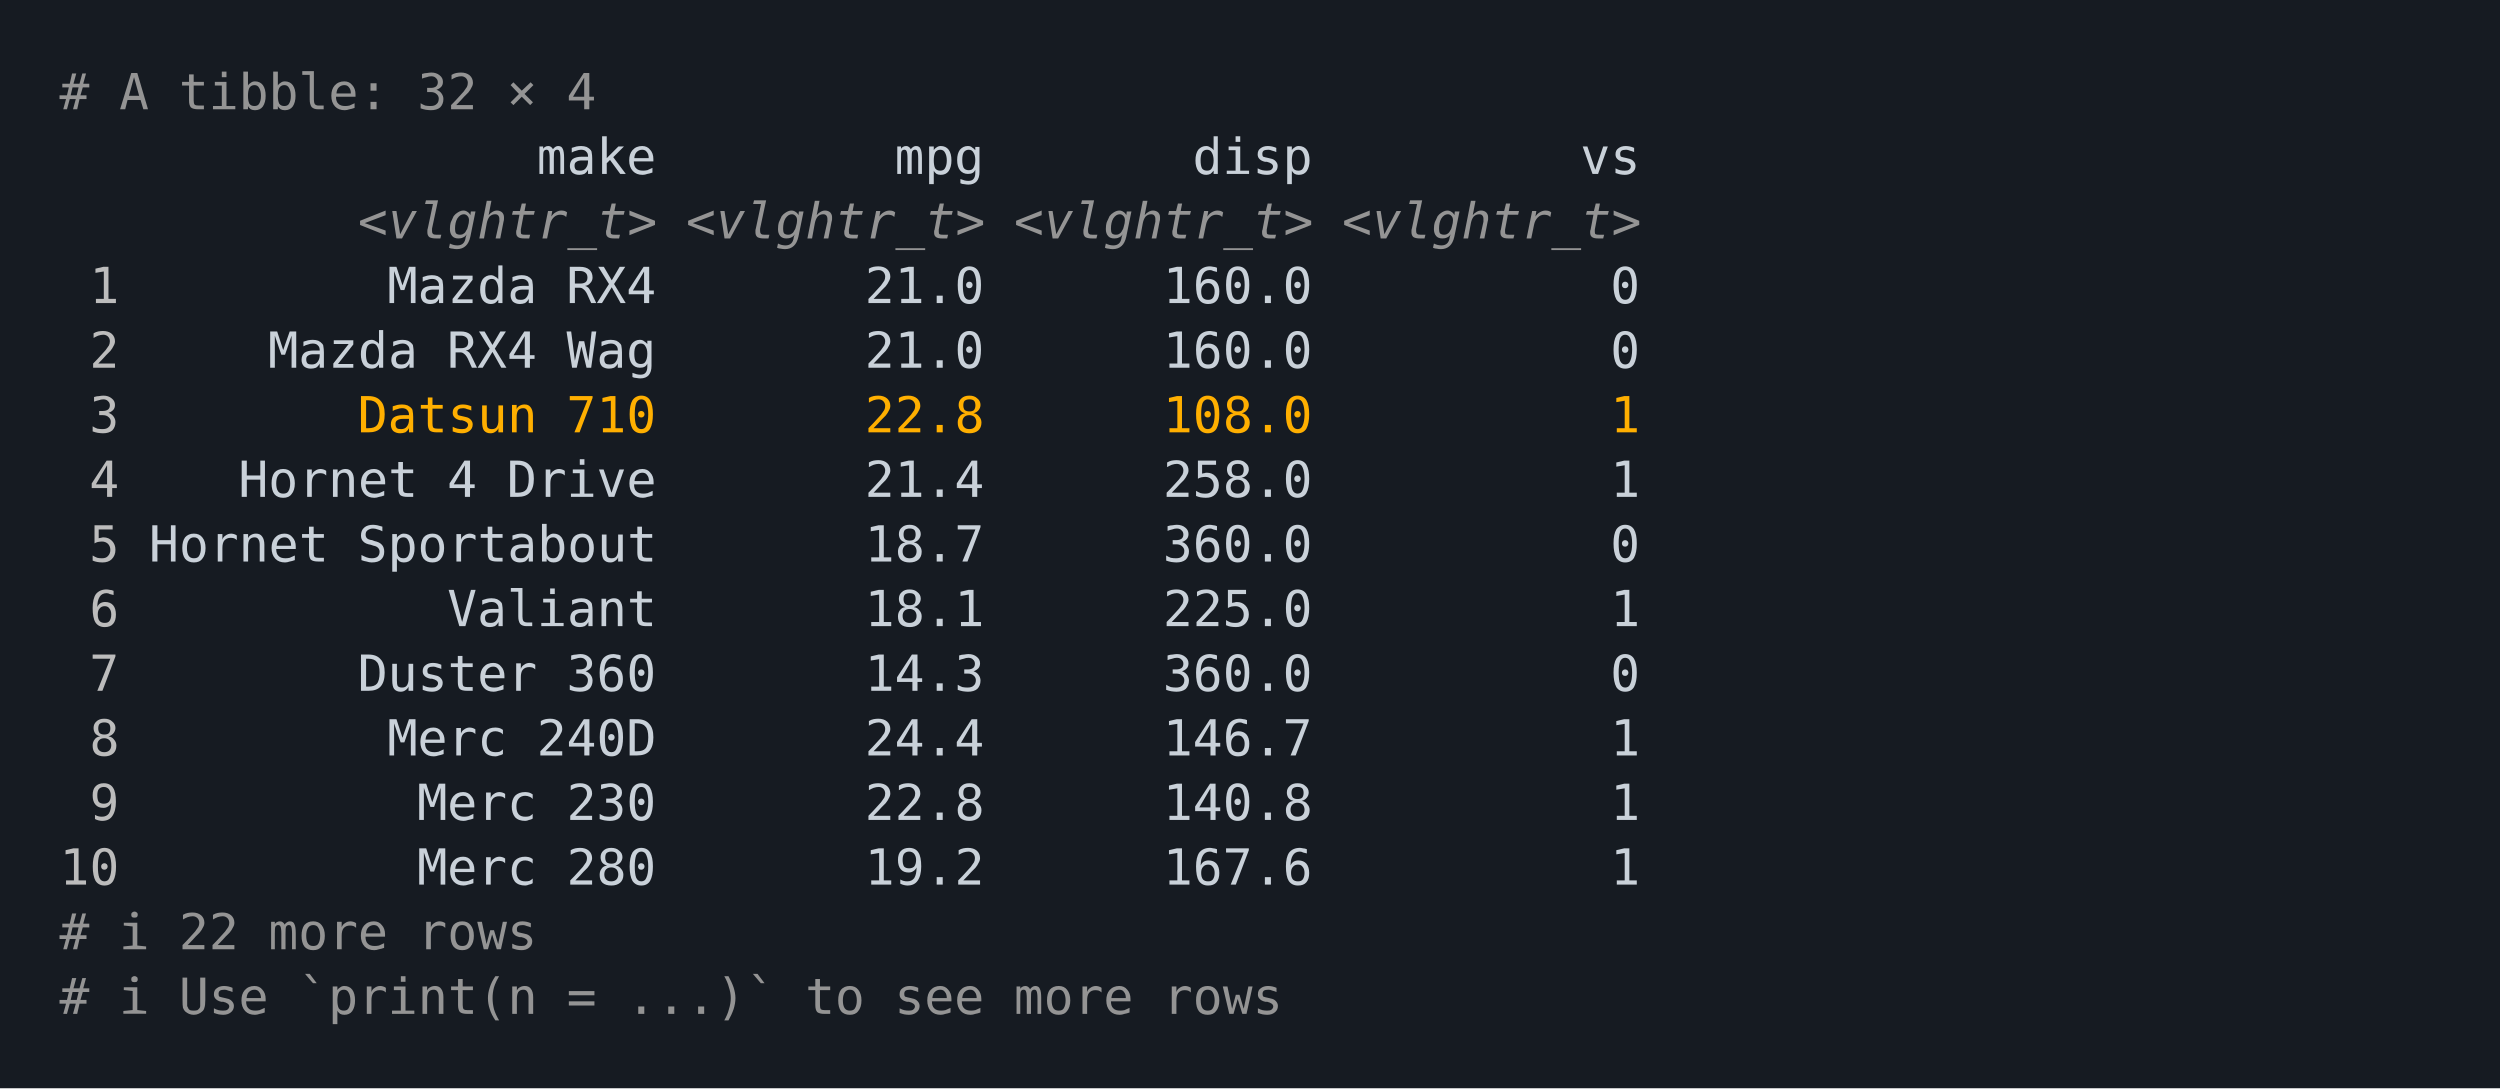
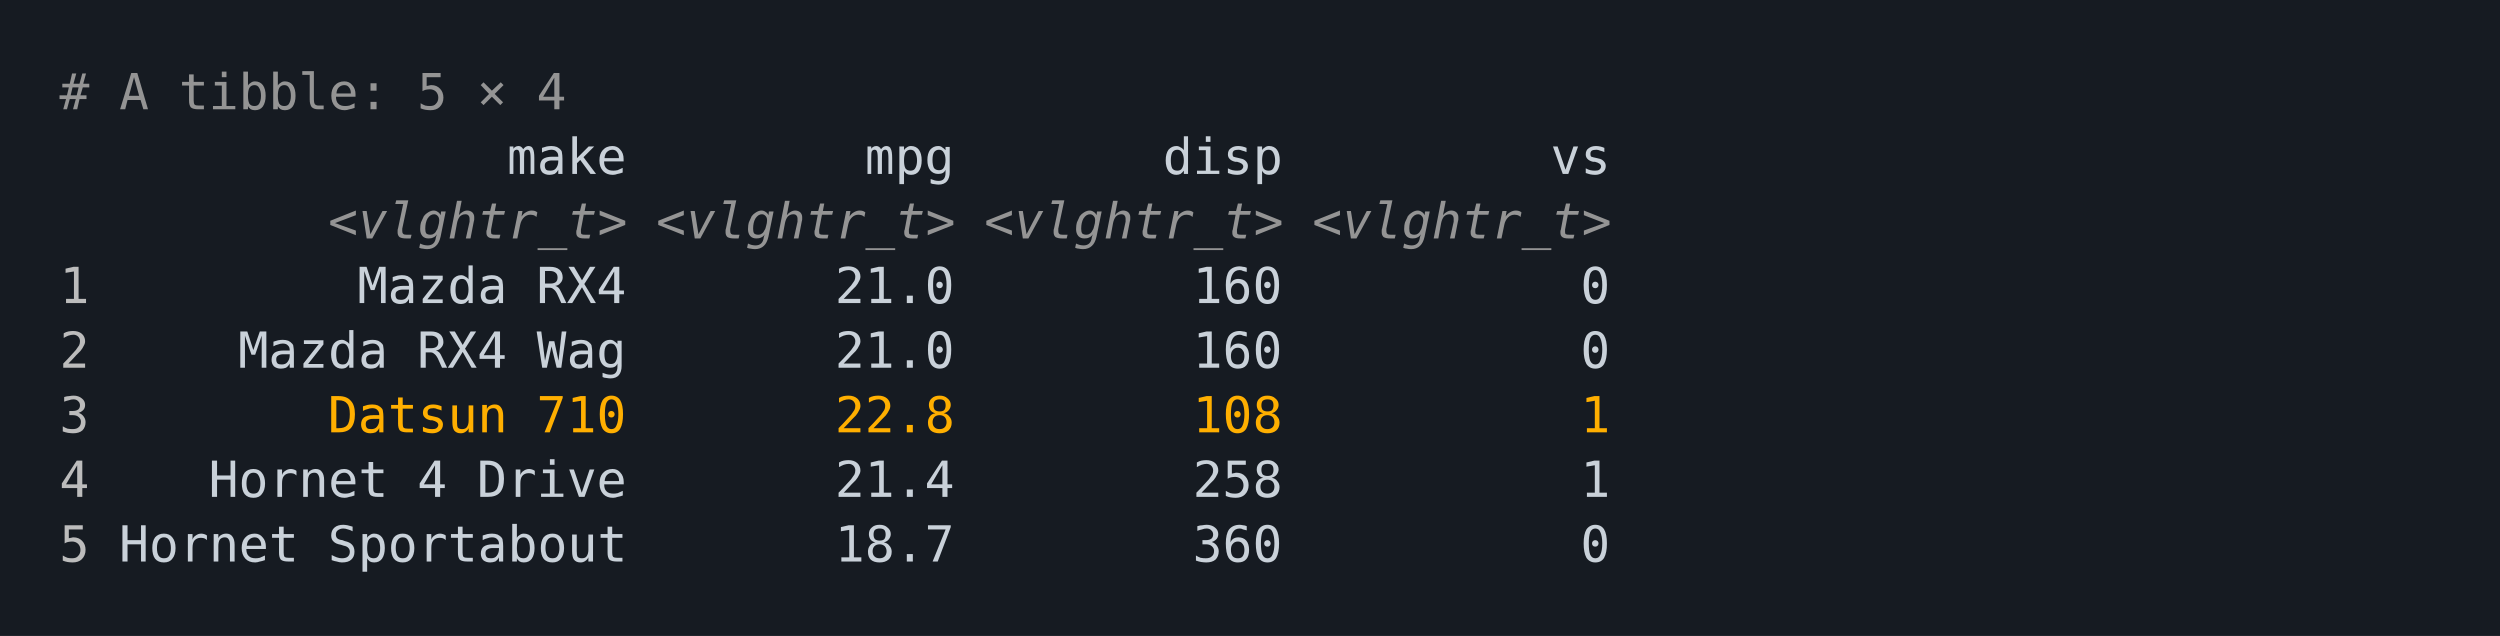
- <svg xmlns="http://www.w3.org/2000/svg" xmlns:xlink="http://www.w3.org/1999/xlink" width="840" height="365.65">
-   <rect width="840" height="365.65" rx="0" ry="0" class="a" />
-   <svg height="325.65" viewBox="0 0 80 32.565" width="800" x="20" y="20">
+ <svg xmlns="http://www.w3.org/2000/svg" xmlns:xlink="http://www.w3.org/1999/xlink" width="840" height="213.68">
+   <rect width="840" height="213.68" rx="0" ry="0" class="a" />
+   <svg height="173.68" viewBox="0 0 80 17.368" width="800" x="20" y="20">
    <style>.a{fill:rgb(22,27,34)}.b{font-family:'Fira Code',Monaco,Consolas,Menlo,'Bitstream Vera Sans Mono','Powerline Symbols',monospace}.c{fill:transparent}.d{fill:rgb(148,148,148);white-space:pre}.e{fill:rgb(201,209,217);white-space:pre}.f{fill:rgb(148,148,148);font-style:italic;white-space:pre}.g{fill:rgb(188,188,188);white-space:pre}.h{fill:rgb(255,175,0);white-space:pre}</style>
    <g font-family="'Fira Code',Monaco,Consolas,Menlo,'Bitstream Vera Sans Mono','Powerline Symbols',monospace" font-size="1.67" class="b">
      <defs>
        <symbol id="a">
-           <rect height="15" width="80" x="0" y="0" class="c" />
+           <rect height="8" width="80" x="0" y="0" class="c" />
        </symbol>
      </defs>
-       <rect height="32.565" width="80" class="a" />
+       <rect height="17.368" width="80" class="a" />
      <svg x="0" y="0" width="80">
        <svg x="0">
          <use xlink:href="#a" />
          <text font-size="1.67" x="0" y="1.67" class="d">#</text>
          <text font-size="1.67" x="2.004" y="1.67" class="d">A</text>
          <text font-size="1.67" x="4.008" y="1.67" class="d">tibble:</text>
-           <text font-size="1.67" x="12.024" y="1.67" class="d">32</text>
-           <text font-size="1.67" x="15.03" y="1.67" class="d">×</text>
-           <text font-size="1.67" x="17.034" y="1.67" class="d">4</text>
-           <text font-size="1.67" x="16.032" y="3.841" class="e">make</text>
-           <text font-size="1.67" x="28.056" y="3.841" class="e">mpg</text>
-           <text font-size="1.67" x="38.076" y="3.841" class="e">disp</text>
-           <text font-size="1.67" x="51.102" y="3.841" class="e">vs</text>
-           <text font-size="1.67" x="10.02" y="6.012" class="f">&lt;vlghtr_t&gt;</text>
-           <text font-size="1.67" x="21.042" y="6.012" class="f">&lt;vlghtr_t&gt;</text>
-           <text font-size="1.67" x="32.064" y="6.012" class="f">&lt;vlghtr_t&gt;</text>
-           <text font-size="1.67" x="43.086" y="6.012" class="f">&lt;vlghtr_t&gt;</text>
-           <text font-size="1.67" x="1.002" y="8.183" class="g">1</text>
-           <text font-size="1.67" x="11.022" y="8.183" class="e">Mazda</text>
-           <text font-size="1.67" x="17.034" y="8.183" class="e">RX4</text>
-           <text font-size="1.67" x="27.054" y="8.183" class="e">21.0</text>
-           <text font-size="1.67" x="37.074" y="8.183" class="e">160.0</text>
-           <text font-size="1.67" x="52.104" y="8.183" class="e">0</text>
-           <text font-size="1.67" x="1.002" y="10.354" class="g">2</text>
-           <text font-size="1.67" x="7.014" y="10.354" class="e">Mazda</text>
-           <text font-size="1.67" x="13.026" y="10.354" class="e">RX4</text>
-           <text font-size="1.67" x="17.034" y="10.354" class="e">Wag</text>
-           <text font-size="1.67" x="27.054" y="10.354" class="e">21.0</text>
-           <text font-size="1.67" x="37.074" y="10.354" class="e">160.0</text>
-           <text font-size="1.67" x="52.104" y="10.354" class="e">0</text>
-           <text font-size="1.67" x="1.002" y="12.525" class="g">3</text>
-           <text font-size="1.67" x="10.02" y="12.525" class="h">Datsun</text>
-           <text font-size="1.67" x="17.034" y="12.525" class="h">710</text>
-           <text font-size="1.67" x="27.054" y="12.525" class="h">22.8</text>
-           <text font-size="1.67" x="37.074" y="12.525" class="h">108.0</text>
-           <text font-size="1.67" x="52.104" y="12.525" class="h">1</text>
-           <text font-size="1.67" x="1.002" y="14.696" class="g">4</text>
-           <text font-size="1.67" x="6.012" y="14.696" class="e">Hornet</text>
-           <text font-size="1.67" x="13.026" y="14.696" class="e">4</text>
-           <text font-size="1.67" x="15.03" y="14.696" class="e">Drive</text>
-           <text font-size="1.67" x="27.054" y="14.696" class="e">21.4</text>
-           <text font-size="1.67" x="37.074" y="14.696" class="e">258.0</text>
-           <text font-size="1.67" x="52.104" y="14.696" class="e">1</text>
-           <text font-size="1.67" x="1.002" y="16.867" class="g">5</text>
-           <text font-size="1.67" x="3.006" y="16.867" class="e">Hornet</text>
-           <text font-size="1.67" x="10.02" y="16.867" class="e">Sportabout</text>
-           <text font-size="1.67" x="27.054" y="16.867" class="e">18.7</text>
-           <text font-size="1.67" x="37.074" y="16.867" class="e">360.0</text>
-           <text font-size="1.67" x="52.104" y="16.867" class="e">0</text>
-           <text font-size="1.67" x="1.002" y="19.038" class="g">6</text>
-           <text font-size="1.67" x="13.026" y="19.038" class="e">Valiant</text>
-           <text font-size="1.67" x="27.054" y="19.038" class="e">18.1</text>
-           <text font-size="1.67" x="37.074" y="19.038" class="e">225.0</text>
-           <text font-size="1.67" x="52.104" y="19.038" class="e">1</text>
-           <text font-size="1.67" x="1.002" y="21.209" class="g">7</text>
-           <text font-size="1.67" x="10.02" y="21.209" class="e">Duster</text>
-           <text font-size="1.67" x="17.034" y="21.209" class="e">360</text>
-           <text font-size="1.67" x="27.054" y="21.209" class="e">14.3</text>
-           <text font-size="1.67" x="37.074" y="21.209" class="e">360.0</text>
-           <text font-size="1.67" x="52.104" y="21.209" class="e">0</text>
-           <text font-size="1.67" x="1.002" y="23.38" class="g">8</text>
-           <text font-size="1.67" x="11.022" y="23.38" class="e">Merc</text>
-           <text font-size="1.67" x="16.032" y="23.38" class="e">240D</text>
-           <text font-size="1.67" x="27.054" y="23.38" class="e">24.4</text>
-           <text font-size="1.67" x="37.074" y="23.38" class="e">146.7</text>
-           <text font-size="1.67" x="52.104" y="23.38" class="e">1</text>
-           <text font-size="1.67" x="1.002" y="25.551" class="g">9</text>
-           <text font-size="1.67" x="12.024" y="25.551" class="e">Merc</text>
-           <text font-size="1.67" x="17.034" y="25.551" class="e">230</text>
-           <text font-size="1.67" x="27.054" y="25.551" class="e">22.8</text>
-           <text font-size="1.67" x="37.074" y="25.551" class="e">140.8</text>
-           <text font-size="1.67" x="52.104" y="25.551" class="e">1</text>
-           <text font-size="1.67" x="0" y="27.722" class="g">10</text>
-           <text font-size="1.67" x="12.024" y="27.722" class="e">Merc</text>
-           <text font-size="1.67" x="17.034" y="27.722" class="e">280</text>
-           <text font-size="1.67" x="27.054" y="27.722" class="e">19.2</text>
-           <text font-size="1.67" x="37.074" y="27.722" class="e">167.6</text>
-           <text font-size="1.67" x="52.104" y="27.722" class="e">1</text>
-           <text font-size="1.67" x="0" y="29.893" class="d">#</text>
-           <text font-size="1.67" x="2.004" y="29.893" class="d">ℹ</text>
-           <text font-size="1.67" x="4.008" y="29.893" class="d">22</text>
-           <text font-size="1.67" x="7.014" y="29.893" class="d">more</text>
-           <text font-size="1.67" x="12.024" y="29.893" class="d">rows</text>
-           <text font-size="1.67" x="0" y="32.064" class="d">#</text>
-           <text font-size="1.67" x="2.004" y="32.064" class="d">ℹ</text>
-           <text font-size="1.67" x="4.008" y="32.064" class="d">Use</text>
-           <text font-size="1.67" x="8.016" y="32.064" class="d">`print(n</text>
-           <text font-size="1.67" x="17.034" y="32.064" class="d">=</text>
-           <text font-size="1.67" x="19.038" y="32.064" class="d">...)`</text>
-           <text font-size="1.67" x="25.05" y="32.064" class="d">to</text>
-           <text font-size="1.67" x="28.056" y="32.064" class="d">see</text>
-           <text font-size="1.67" x="32.064" y="32.064" class="d">more</text>
-           <text font-size="1.67" x="37.074" y="32.064" class="d">rows</text>
+           <text font-size="1.67" x="12.024" y="1.67" class="d">5</text>
+           <text font-size="1.67" x="14.028" y="1.67" class="d">×</text>
+           <text font-size="1.67" x="16.032" y="1.67" class="d">4</text>
+           <text font-size="1.67" x="15.03" y="3.841" class="e">make</text>
+           <text font-size="1.67" x="27.054" y="3.841" class="e">mpg</text>
+           <text font-size="1.67" x="37.074" y="3.841" class="e">disp</text>
+           <text font-size="1.67" x="50.1" y="3.841" class="e">vs</text>
+           <text font-size="1.67" x="9.018" y="6.012" class="f">&lt;vlghtr_t&gt;</text>
+           <text font-size="1.67" x="20.04" y="6.012" class="f">&lt;vlghtr_t&gt;</text>
+           <text font-size="1.67" x="31.062" y="6.012" class="f">&lt;vlghtr_t&gt;</text>
+           <text font-size="1.67" x="42.084" y="6.012" class="f">&lt;vlghtr_t&gt;</text>
+           <text font-size="1.67" x="0" y="8.183" class="g">1</text>
+           <text font-size="1.67" x="10.02" y="8.183" class="e">Mazda</text>
+           <text font-size="1.67" x="16.032" y="8.183" class="e">RX4</text>
+           <text font-size="1.67" x="26.052" y="8.183" class="e">21.0</text>
+           <text font-size="1.67" x="38.076" y="8.183" class="e">160</text>
+           <text font-size="1.67" x="51.102" y="8.183" class="e">0</text>
+           <text font-size="1.67" x="0" y="10.354" class="g">2</text>
+           <text font-size="1.67" x="6.012" y="10.354" class="e">Mazda</text>
+           <text font-size="1.67" x="12.024" y="10.354" class="e">RX4</text>
+           <text font-size="1.67" x="16.032" y="10.354" class="e">Wag</text>
+           <text font-size="1.67" x="26.052" y="10.354" class="e">21.0</text>
+           <text font-size="1.67" x="38.076" y="10.354" class="e">160</text>
+           <text font-size="1.67" x="51.102" y="10.354" class="e">0</text>
+           <text font-size="1.67" x="0" y="12.525" class="g">3</text>
+           <text font-size="1.67" x="9.018" y="12.525" class="h">Datsun</text>
+           <text font-size="1.67" x="16.032" y="12.525" class="h">710</text>
+           <text font-size="1.67" x="26.052" y="12.525" class="h">22.8</text>
+           <text font-size="1.67" x="38.076" y="12.525" class="h">108</text>
+           <text font-size="1.67" x="51.102" y="12.525" class="h">1</text>
+           <text font-size="1.67" x="0" y="14.696" class="g">4</text>
+           <text font-size="1.67" x="5.01" y="14.696" class="e">Hornet</text>
+           <text font-size="1.67" x="12.024" y="14.696" class="e">4</text>
+           <text font-size="1.67" x="14.028" y="14.696" class="e">Drive</text>
+           <text font-size="1.67" x="26.052" y="14.696" class="e">21.4</text>
+           <text font-size="1.67" x="38.076" y="14.696" class="e">258</text>
+           <text font-size="1.67" x="51.102" y="14.696" class="e">1</text>
+           <text font-size="1.67" x="0" y="16.867" class="g">5</text>
+           <text font-size="1.67" x="2.004" y="16.867" class="e">Hornet</text>
+           <text font-size="1.67" x="9.018" y="16.867" class="e">Sportabout</text>
+           <text font-size="1.67" x="26.052" y="16.867" class="e">18.7</text>
+           <text font-size="1.67" x="38.076" y="16.867" class="e">360</text>
+           <text font-size="1.67" x="51.102" y="16.867" class="e">0</text>
        </svg>
      </svg>
    </g>
  </svg>
</svg>
